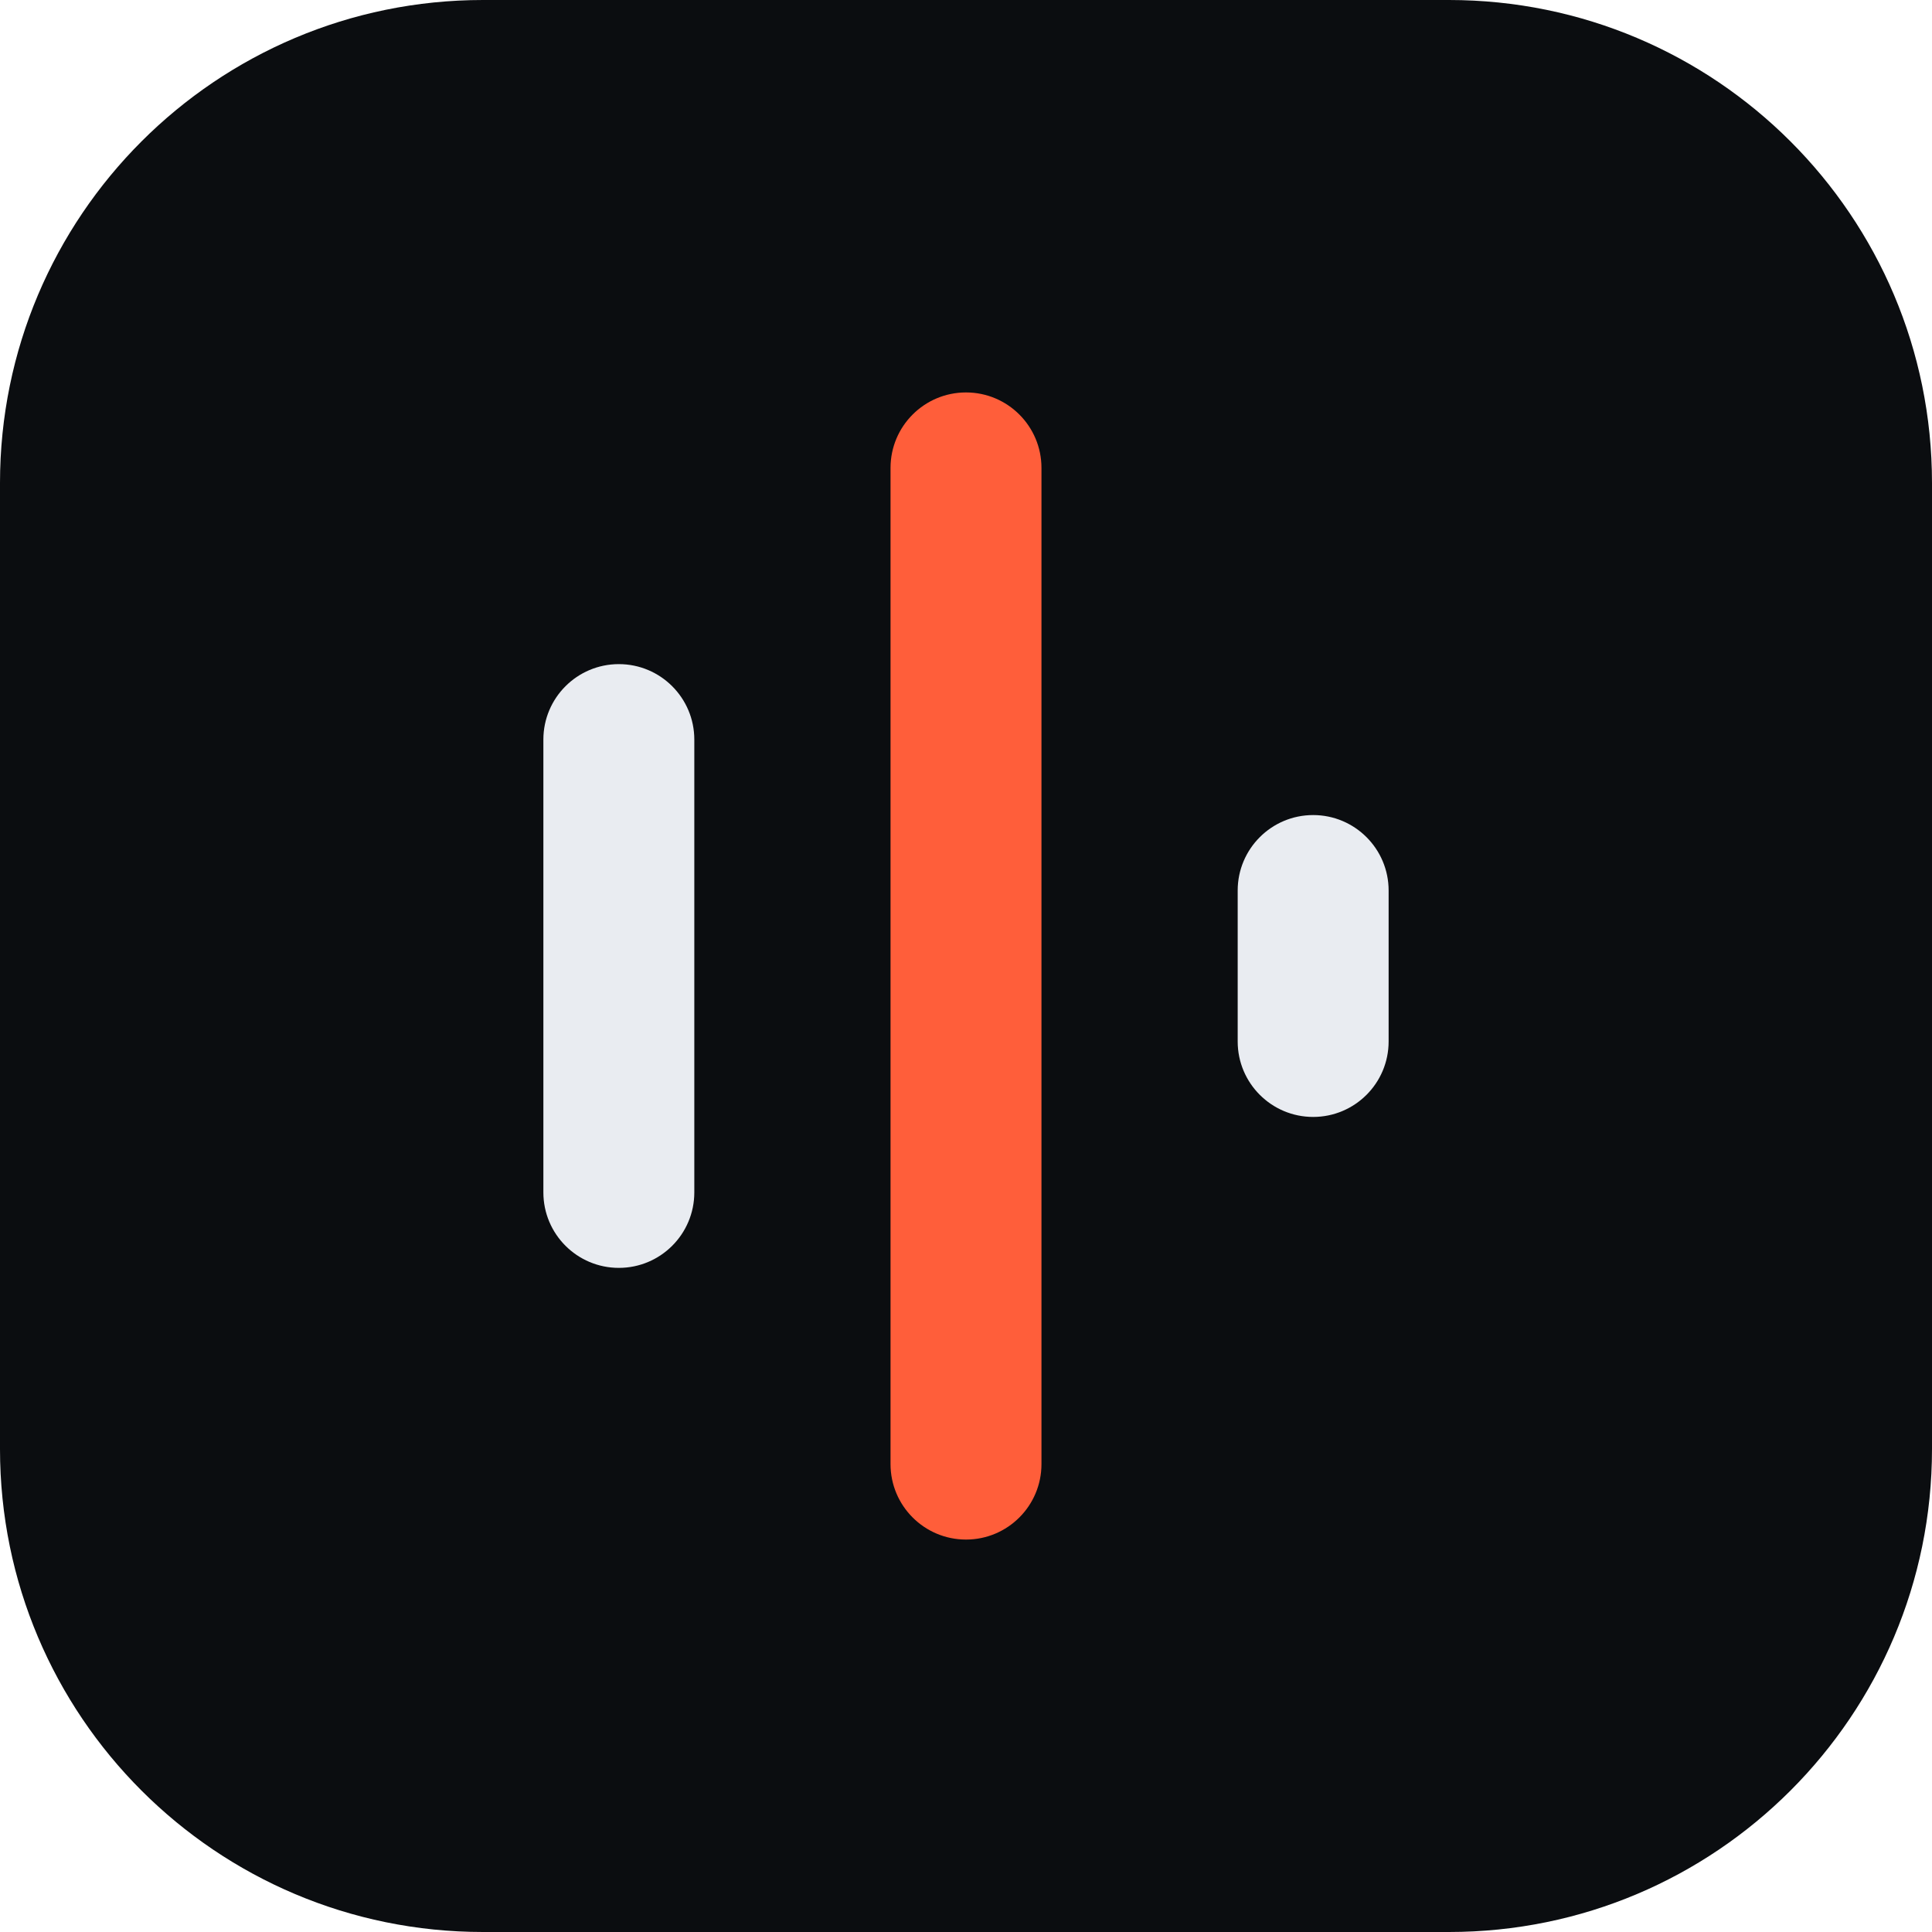
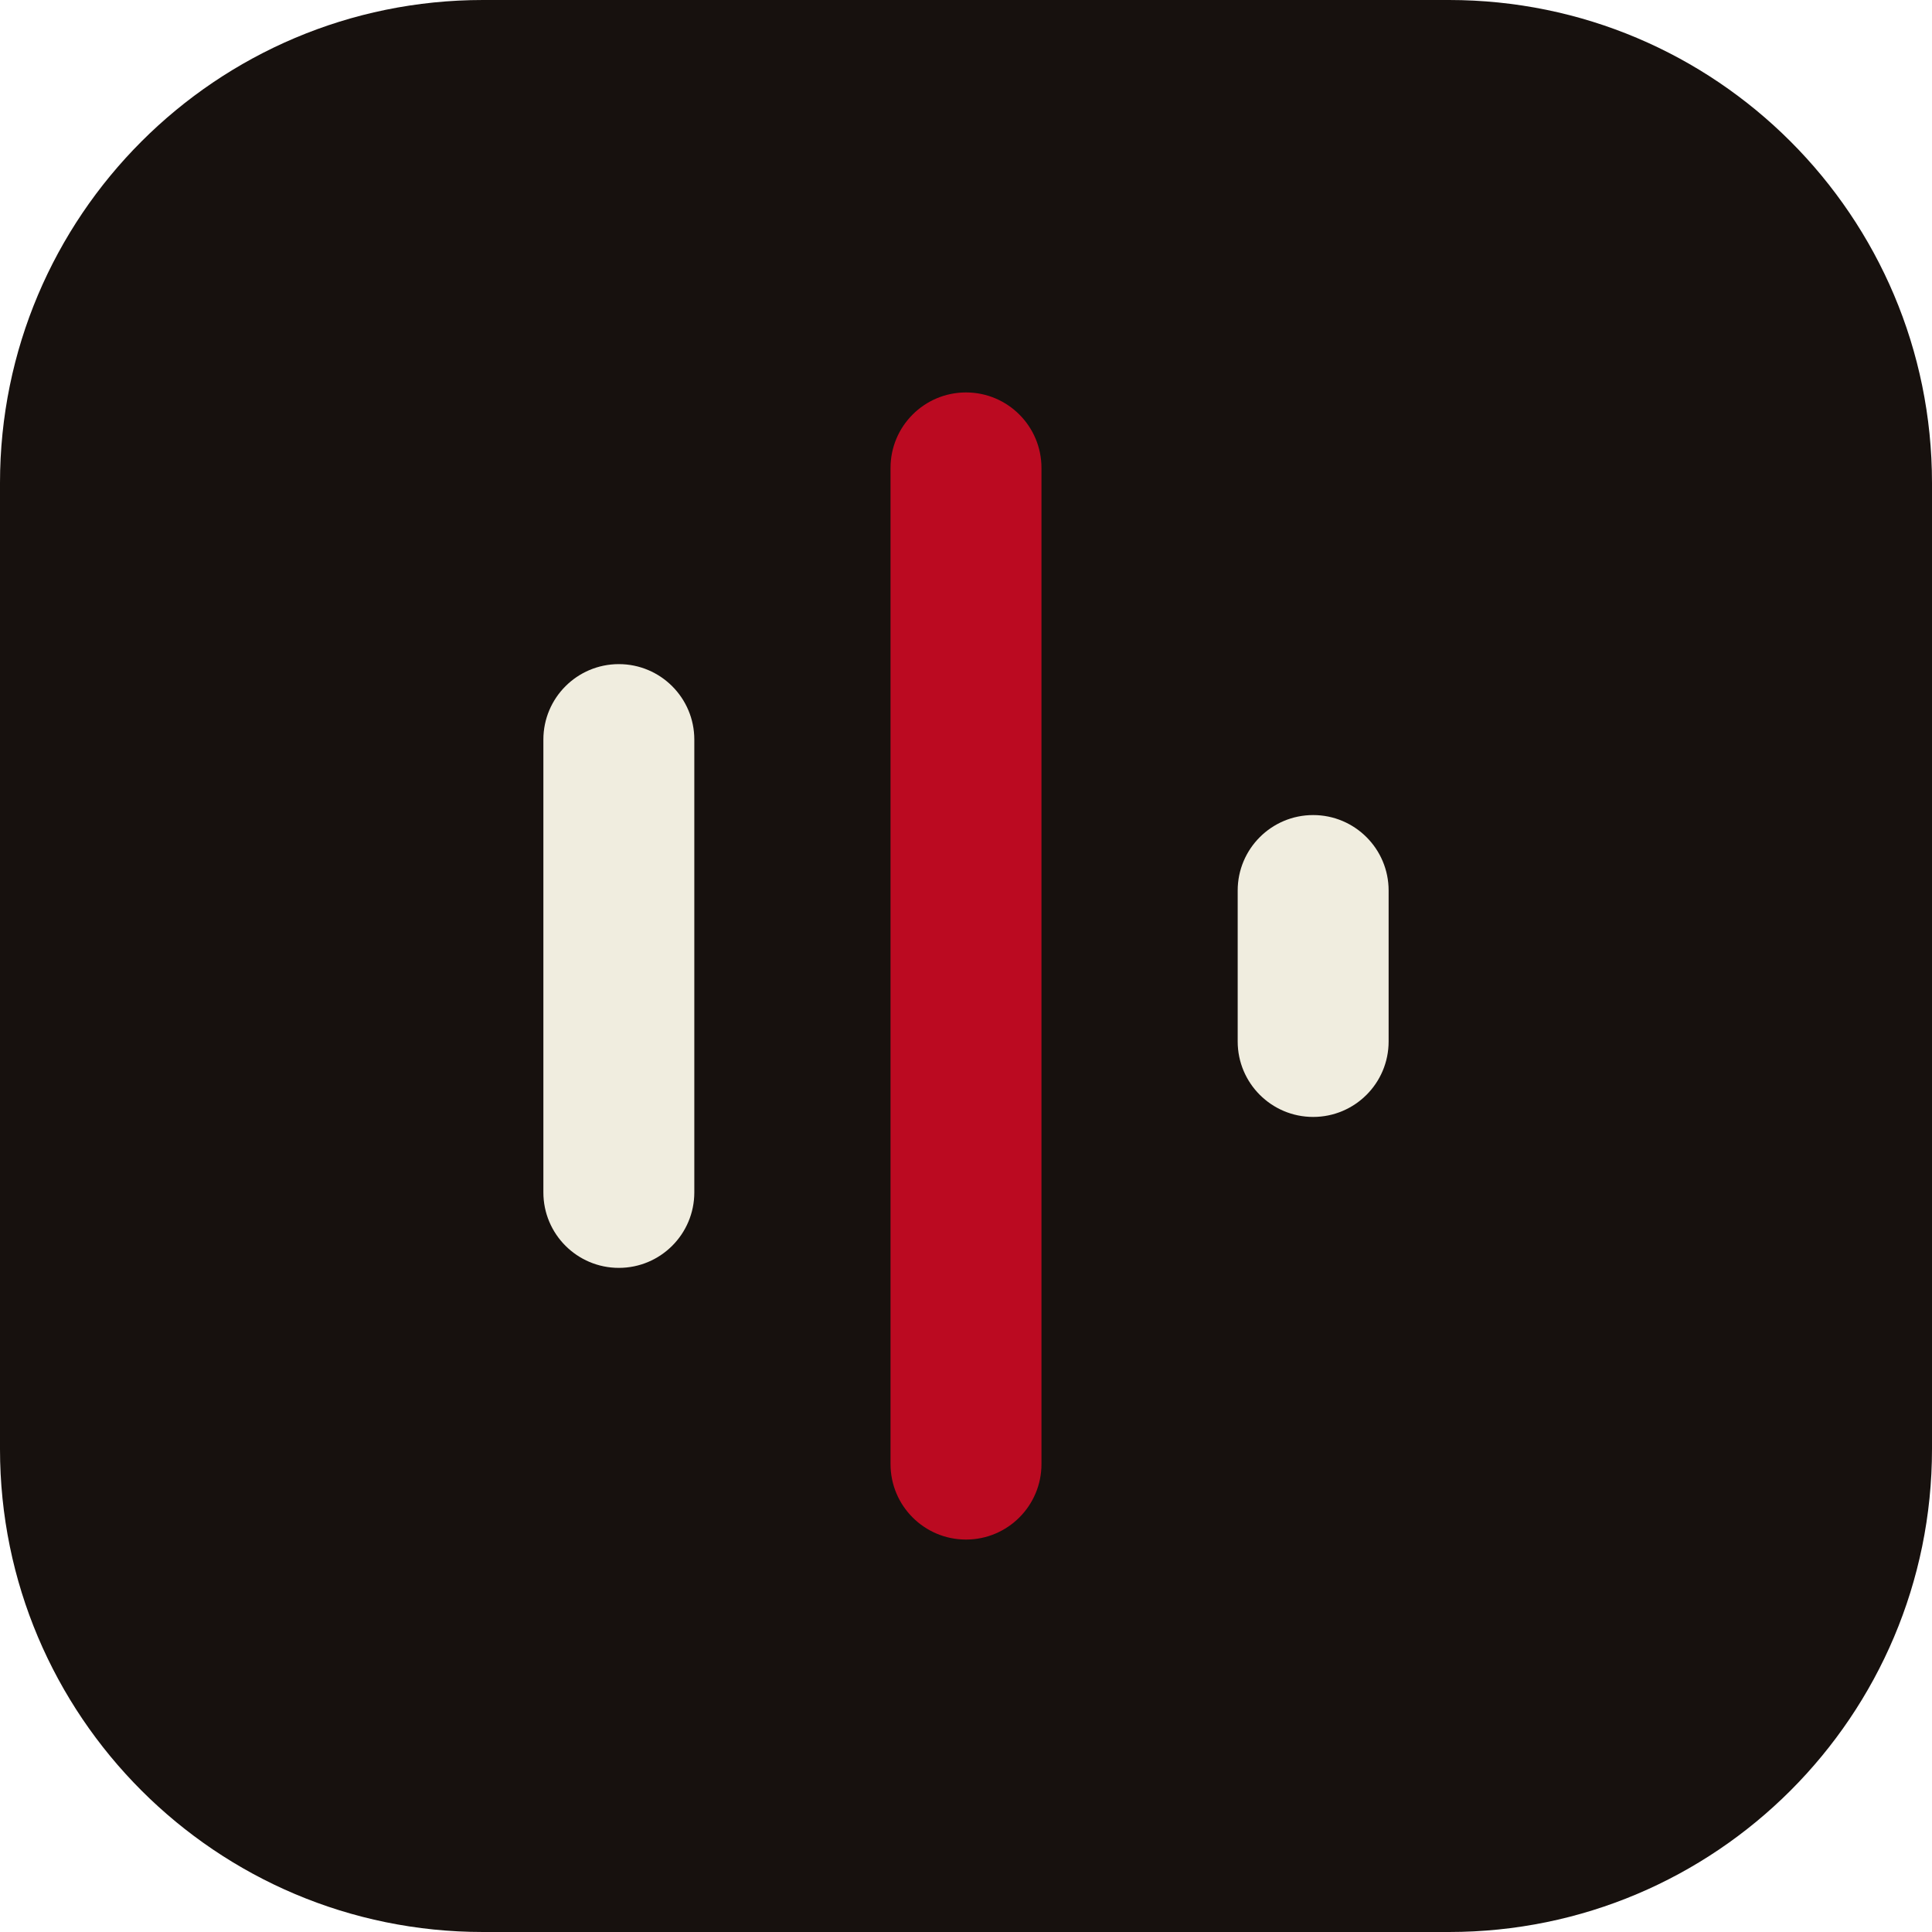
<svg xmlns="http://www.w3.org/2000/svg" width="32" height="32" viewBox="0 0 32 32" fill="none">
-   <rect x="0" y="0" width="32" height="32" rx="8" fill="#0b0d10" />
-   <rect x="9" y="11" width="2.5" height="10" rx="1.25" fill="#e9ecf1" />
-   <rect x="14.75" y="6.5" width="2.5" height="19" rx="1.25" fill="#ff5e3a" />
-   <rect x="20.5" y="13.5" width="2.5" height="5" rx="1.25" fill="#e9ecf1" />
+   <rect x="0" y="0" width="32" height="32" rx="8" fill="#17110E" />
+   <rect x="9" y="11" width="2.5" height="10" rx="1.25" fill="#F0EDDF" />
+   <rect x="14.75" y="6.5" width="2.5" height="19" rx="1.25" fill="#BB0A21" />
+   <rect x="20.5" y="13.5" width="2.5" height="5" rx="1.25" fill="#F0EDDF" />
</svg>
